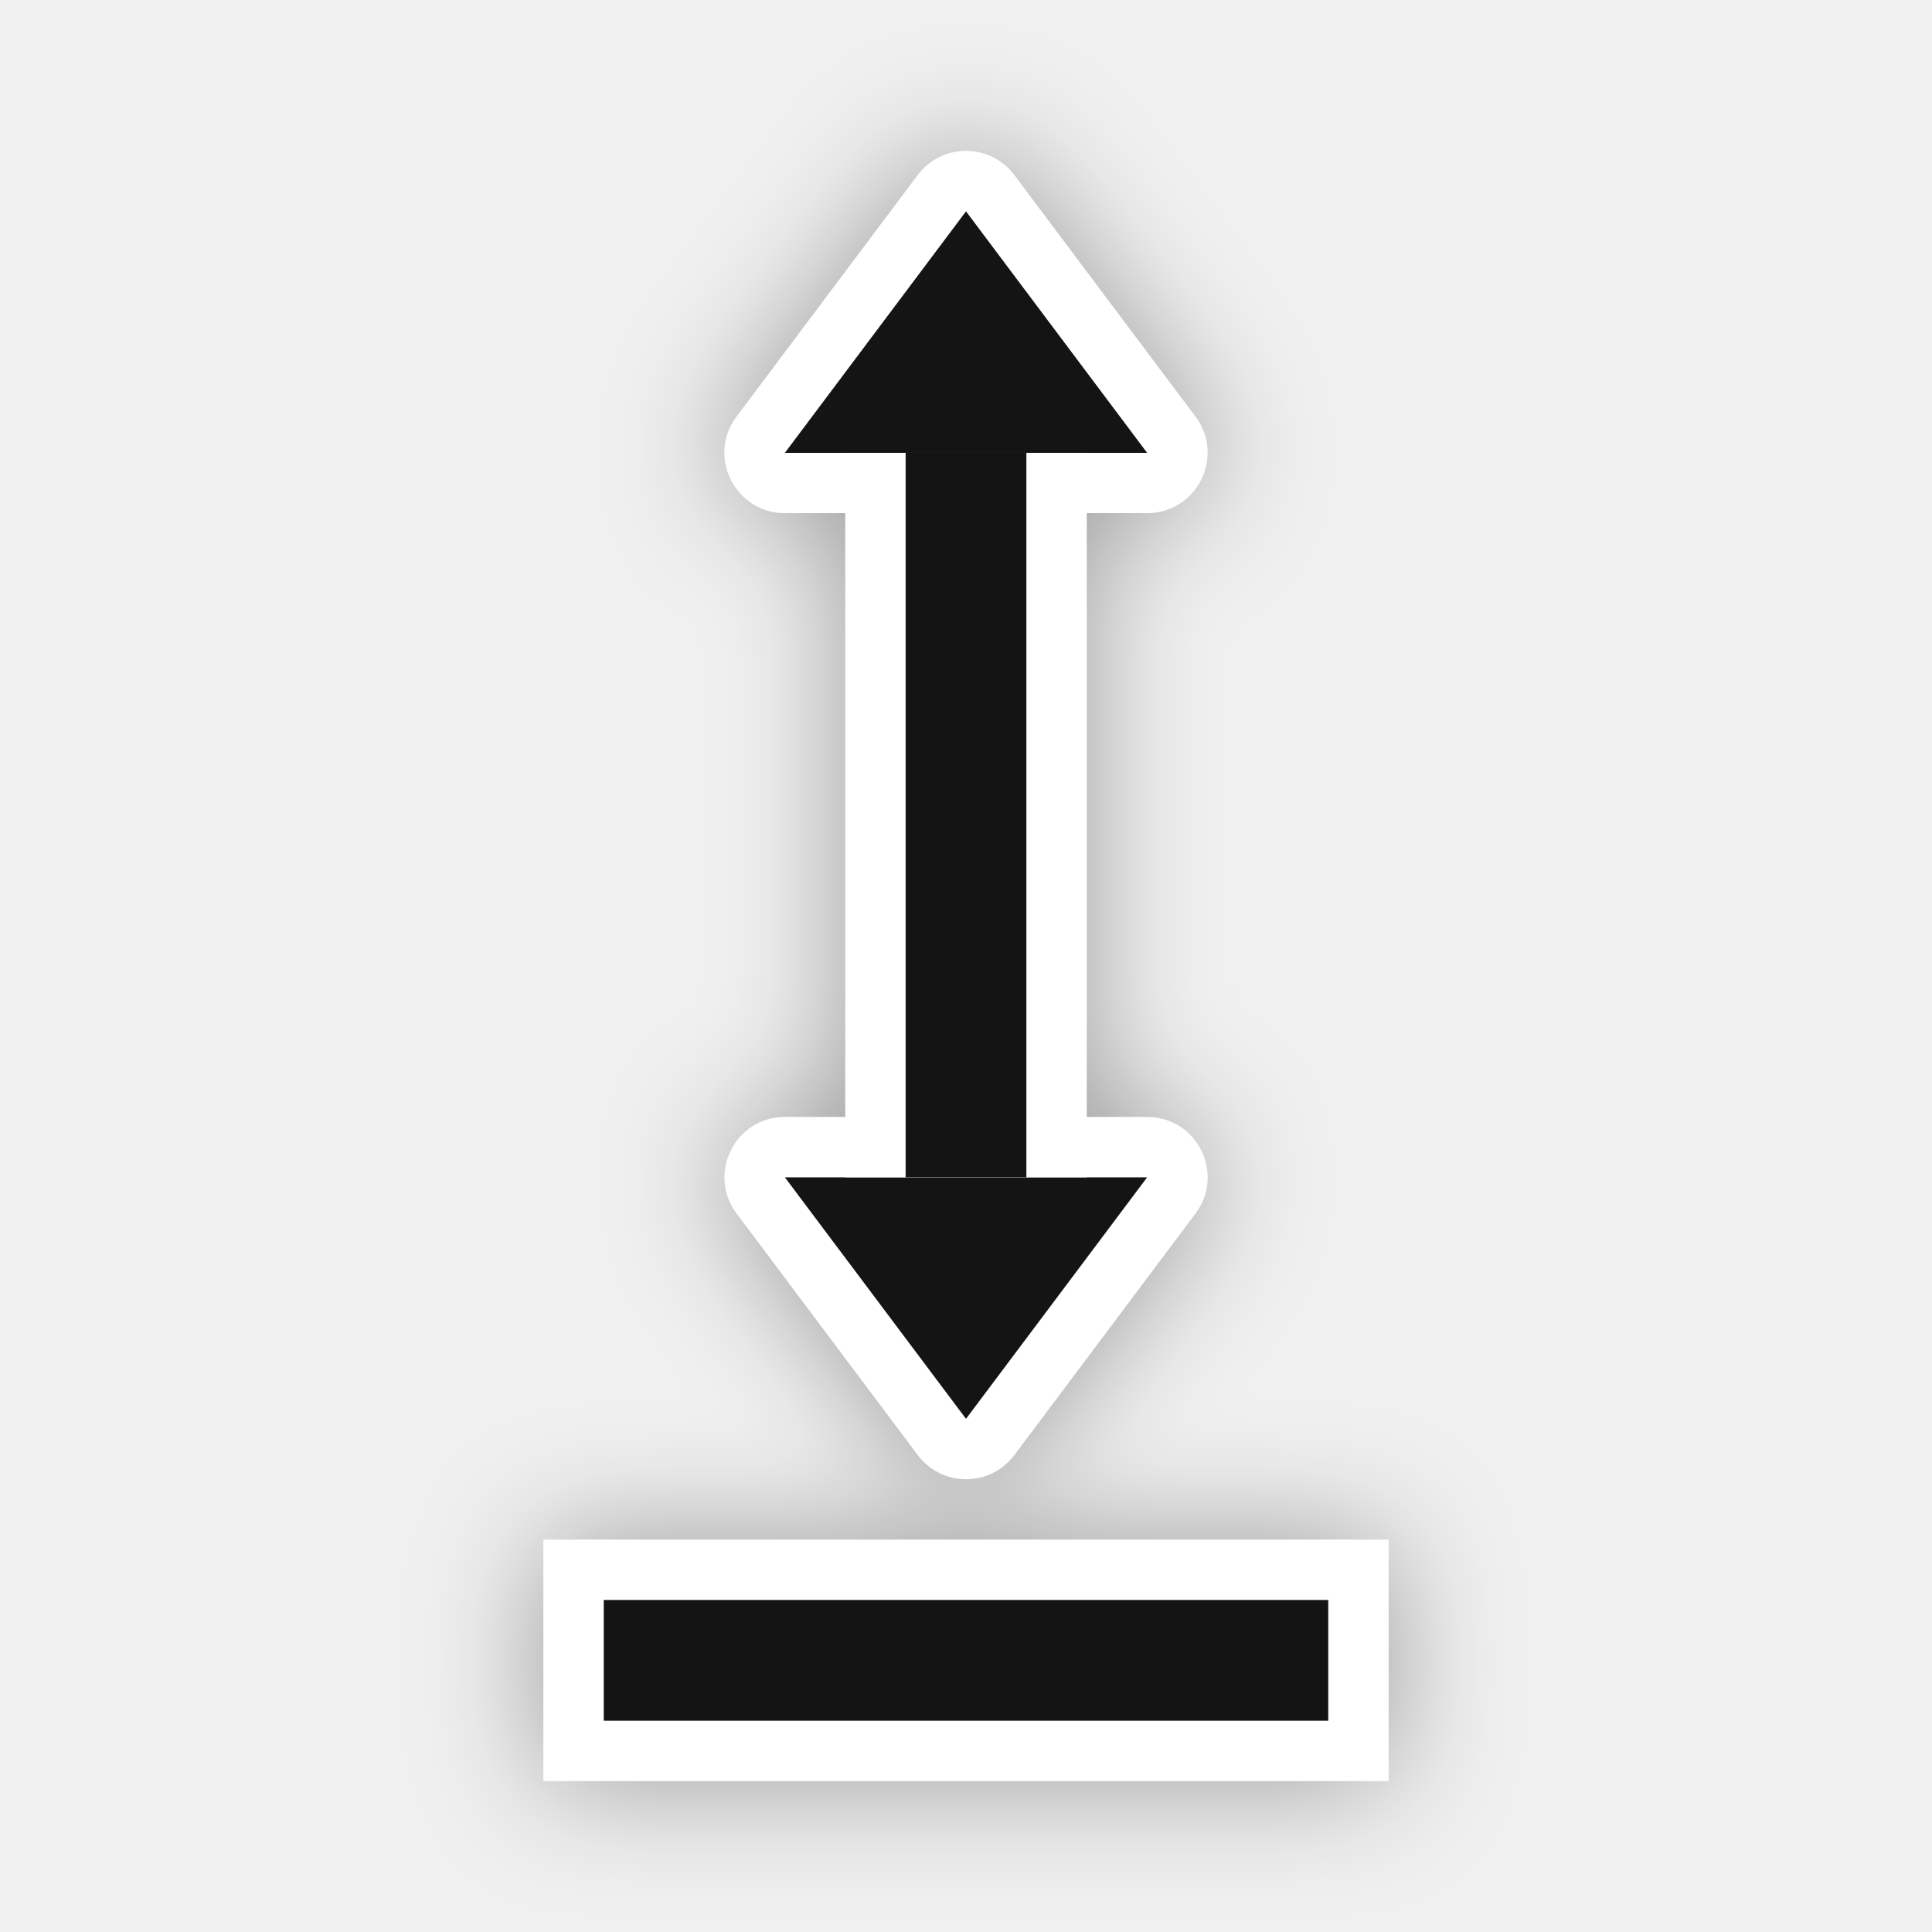
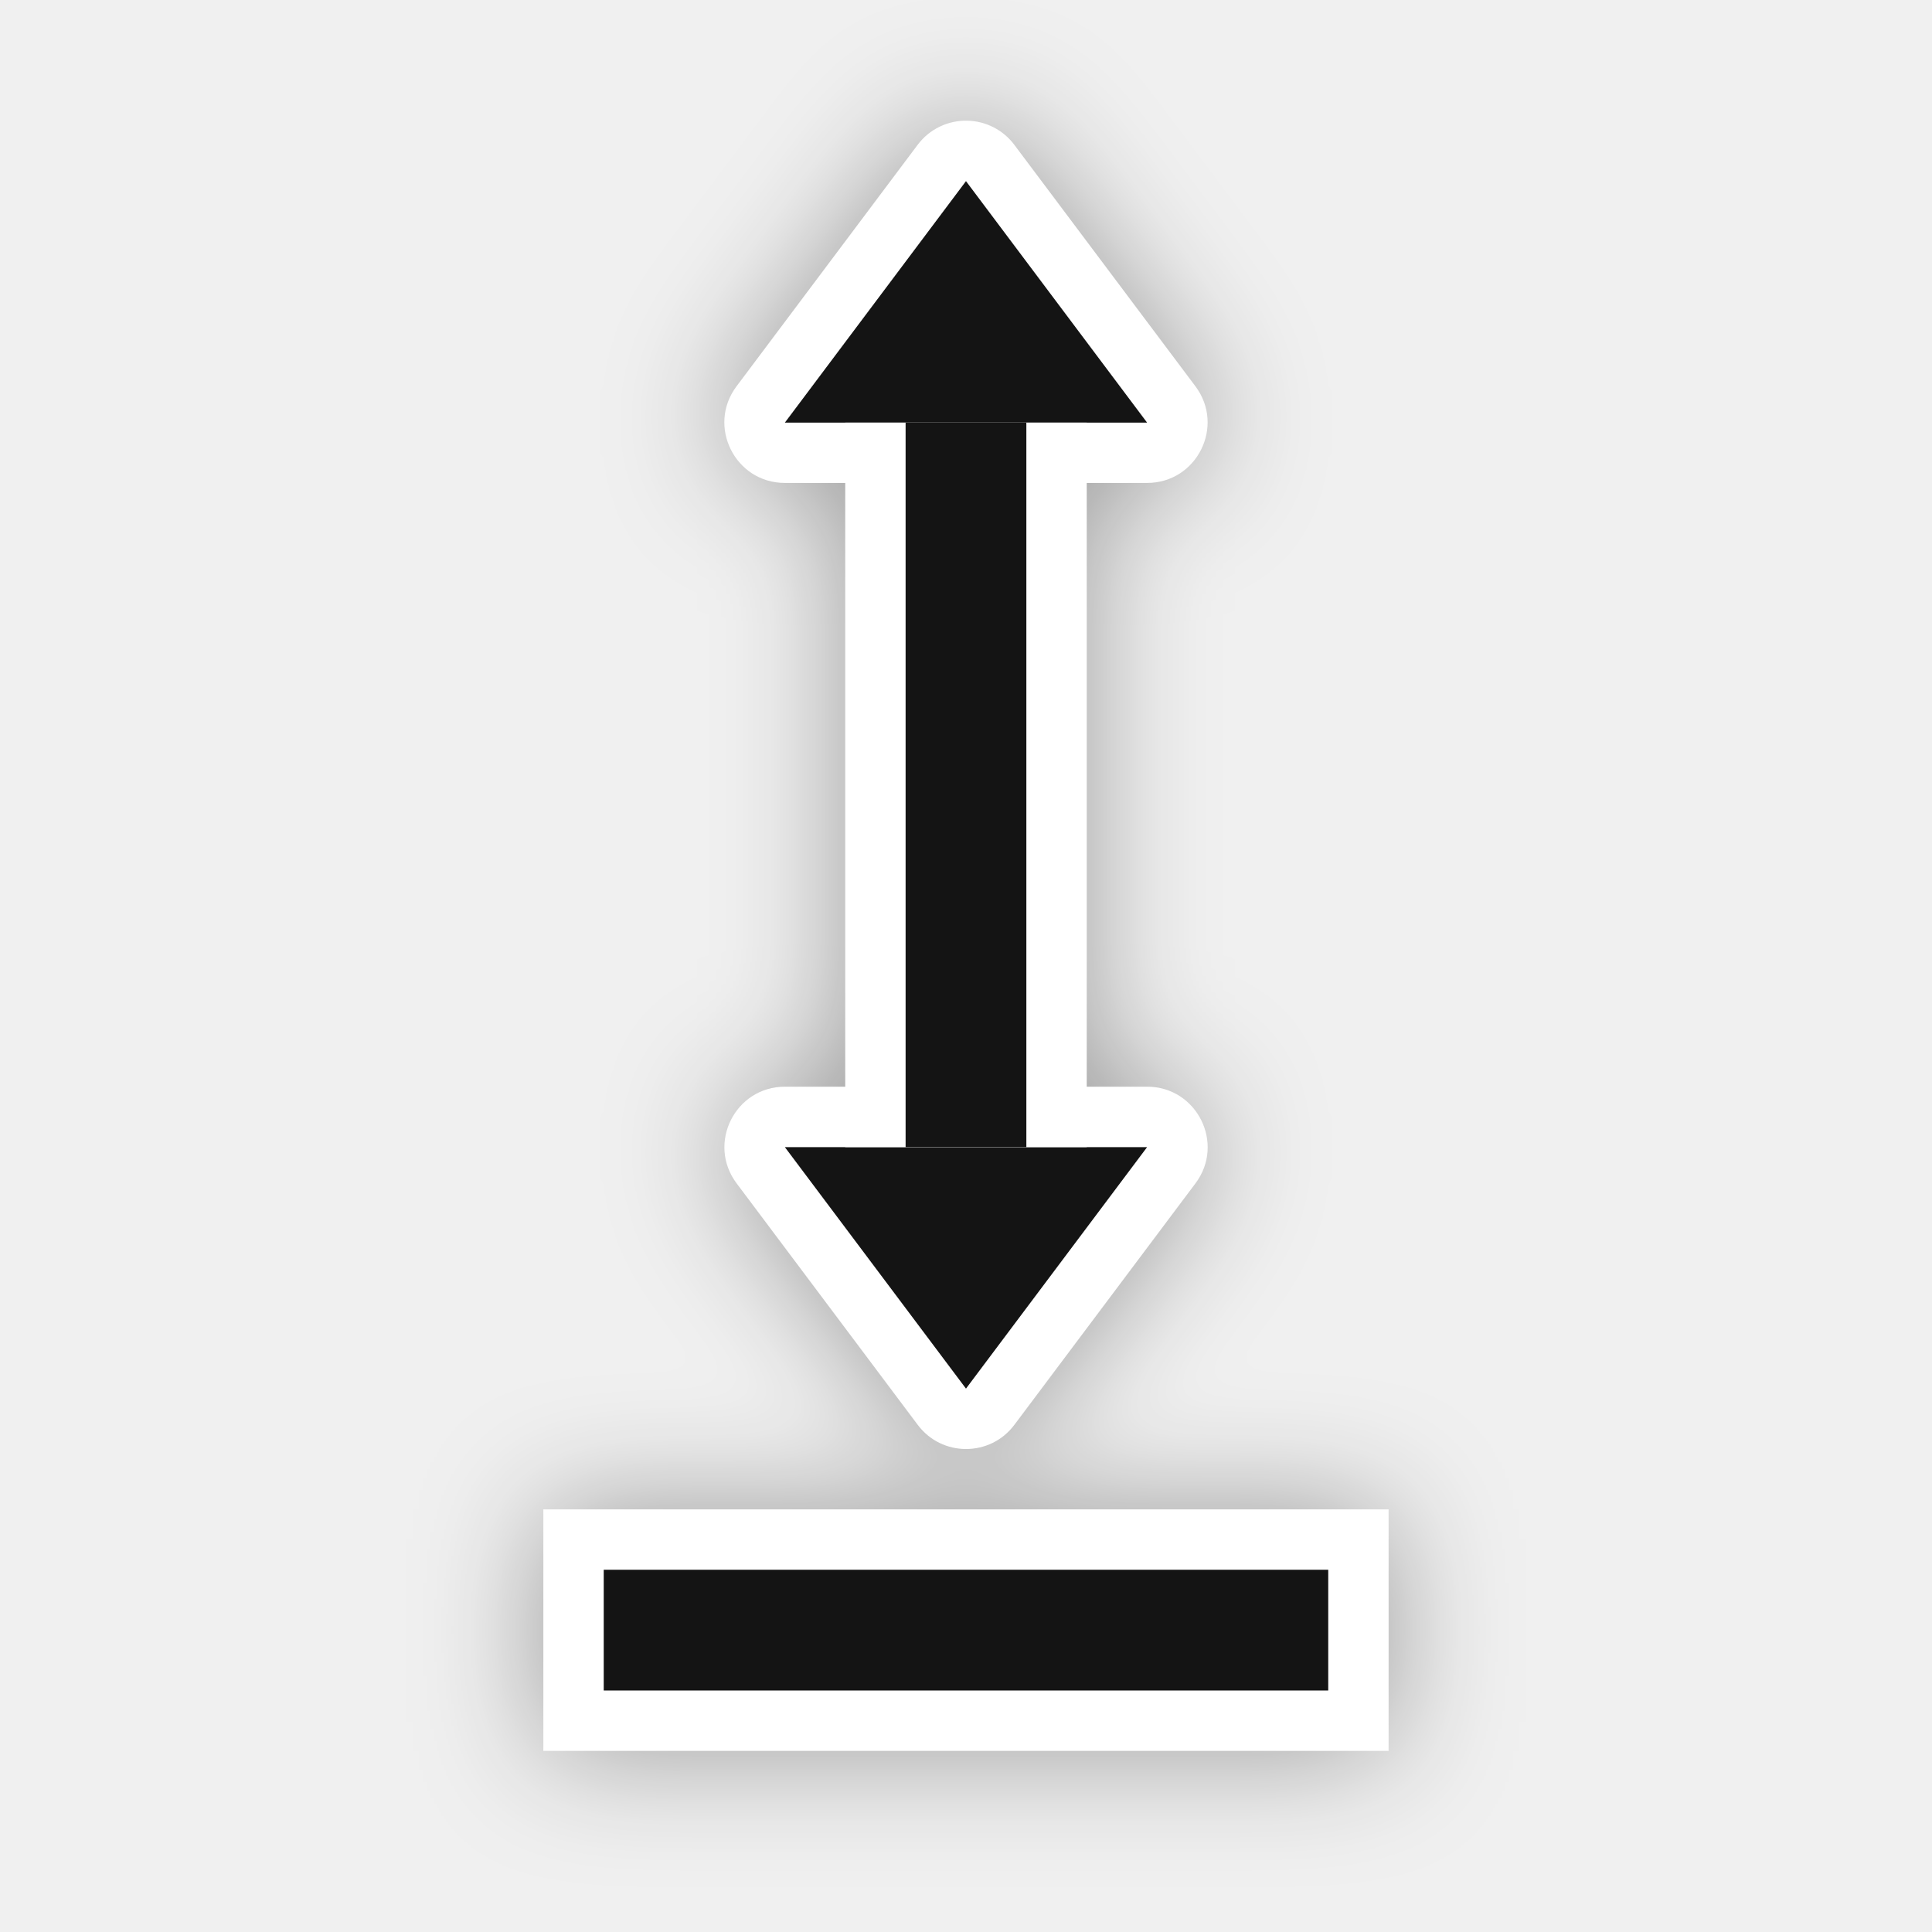
<svg xmlns="http://www.w3.org/2000/svg" width="32" height="32" version="1.1" viewBox="0 0 32 32">
  <defs>
    <filter id="filter1017" x="-.176" y="-.091" width="1.351" height="1.182" color-interpolation-filters="sRGB">
      <feGaussianBlur stdDeviation="1.025" />
    </filter>
  </defs>
-   <g transform="translate(-15 -.49951)" filter="url(#filter1017)" opacity=".35">
-     <rect transform="scale(-1,1)" x="-38" y="26" width="14" height="4" ry="0" stroke-width="1.08" />
-     <rect transform="scale(-1,1)" x="-37" y="27" width="12" height="2" ry="0" />
-     <path d="m31.027 2.999c-0.325-0.009-0.633 0.14-0.828 0.4l-3 4c-0.494 0.659-0.023 1.6 0.801 1.6h6c0.824 2.26e-4 1.295-0.94 0.801-1.6l-3-4c-0.183-0.245-0.468-0.392-0.773-0.4zm-0.027 2.668 1 1.332h-2zm-2.999 13.332c-0.824-2.27e-4 -1.295 0.94-0.801 1.6l3 4c0.4 0.535 1.202 0.535 1.602 0l3-4c0.494-0.659 0.023-1.6-0.801-1.6zm2 2h2l-1 1.332z" color="#000000" color-rendering="auto" dominant-baseline="auto" image-rendering="auto" shape-rendering="auto" solid-color="#000000" style="font-feature-settings:normal;font-variant-alternates:normal;font-variant-caps:normal;font-variant-ligatures:normal;font-variant-numeric:normal;font-variant-position:normal;isolation:auto;mix-blend-mode:normal;shape-padding:0;text-decoration-color:#000000;text-decoration-line:none;text-decoration-style:solid;text-indent:0;text-orientation:mixed;text-transform:none;white-space:normal" />
-     <path d="m31 4-3 4h6zm-3 16 3 4 3-4z" stroke-width="1.414" />
-     <rect transform="rotate(-90)" x="-20" y="29" width="12" height="4" ry="0" />
-     <rect transform="rotate(-90)" x="-20" y="30" width="12" height="2" ry="0" />
-   </g>
-   <g transform="translate(-15 -.49951)">
-     <rect transform="scale(-1,1)" x="-38" y="26" width="14" height="4" ry="0" fill="#fff" stroke-width="1.08" />
-     <rect transform="scale(-1,1)" x="-37" y="27" width="12" height="2" ry="0" fill="#141414" />
-     <path d="m31.027 2.999c-0.325-0.009-0.633 0.14-0.828 0.4l-3 4c-0.494 0.659-0.023 1.6 0.801 1.6h6c0.824 2.26e-4 1.295-0.94 0.801-1.6l-3-4c-0.183-0.245-0.468-0.392-0.773-0.4zm-0.027 2.668 1 1.332h-2zm-2.999 13.332c-0.824-2.27e-4 -1.295 0.94-0.801 1.6l3 4c0.4 0.535 1.202 0.535 1.602 0l3-4c0.494-0.659 0.023-1.6-0.801-1.6zm2 2h2l-1 1.332z" color="#000000" color-rendering="auto" dominant-baseline="auto" fill="#fff" image-rendering="auto" shape-rendering="auto" solid-color="#000000" style="font-feature-settings:normal;font-variant-alternates:normal;font-variant-caps:normal;font-variant-ligatures:normal;font-variant-numeric:normal;font-variant-position:normal;isolation:auto;mix-blend-mode:normal;shape-padding:0;text-decoration-color:#000000;text-decoration-line:none;text-decoration-style:solid;text-indent:0;text-orientation:mixed;text-transform:none;white-space:normal" />
-     <path d="m31 4-3 4h6zm-3 16 3 4 3-4z" fill="#141414" stroke-width="1.414" />
-     <rect transform="rotate(-90)" x="-20" y="29" width="12" height="4" ry="0" fill="#fff" />
-     <rect transform="rotate(-90)" x="-20" y="30" width="12" height="2" ry="0" fill="#141414" />
+   <g transform="translate(-.00033 -.50049)">
+     <g transform="translate(-15 -.49951)" filter="url(#filter1017)" opacity=".35">
+       <rect transform="scale(-1,1)" x="-38" y="26" width="14" height="4" ry="0" stroke-width="1.08" />
+       <rect transform="scale(-1,1)" x="-37" y="27" width="12" height="2" ry="0" />
+       <path d="m31.027 2.999c-0.325-0.009-0.633 0.14-0.828 0.4l-3 4c-0.494 0.659-0.023 1.6 0.801 1.6h6c0.824 2.26e-4 1.295-0.94 0.801-1.6l-3-4c-0.183-0.245-0.468-0.392-0.773-0.4zm-0.027 2.668 1 1.332h-2zm-2.999 13.332c-0.824-2.27e-4 -1.295 0.94-0.801 1.6l3 4c0.4 0.535 1.202 0.535 1.602 0l3-4c0.494-0.659 0.023-1.6-0.801-1.6zm2 2h2l-1 1.332z" color="#000000" color-rendering="auto" dominant-baseline="auto" image-rendering="auto" shape-rendering="auto" solid-color="#000000" style="font-feature-settings:normal;font-variant-alternates:normal;font-variant-caps:normal;font-variant-ligatures:normal;font-variant-numeric:normal;font-variant-position:normal;isolation:auto;mix-blend-mode:normal;shape-padding:0;text-decoration-color:#000000;text-decoration-line:none;text-decoration-style:solid;text-indent:0;text-orientation:mixed;text-transform:none;white-space:normal" />
+       <path d="m31 4-3 4h6zm-3 16 3 4 3-4z" stroke-width="1.414" />
+       <rect transform="rotate(-90)" x="-20" y="29" width="12" height="4" ry="0" />
+       <rect transform="rotate(-90)" x="-20" y="30" width="12" height="2" ry="0" />
+     </g>
+     <g transform="translate(-15 -.49951)">
+       <rect transform="scale(-1,1)" x="-38" y="26" width="14" height="4" ry="0" fill="#fff" stroke-width="1.08" />
+       <rect transform="scale(-1,1)" x="-37" y="27" width="12" height="2" ry="0" fill="#141414" />
+       <path d="m31.027 2.999c-0.325-0.009-0.633 0.14-0.828 0.4l-3 4c-0.494 0.659-0.023 1.6 0.801 1.6h6c0.824 2.26e-4 1.295-0.94 0.801-1.6l-3-4c-0.183-0.245-0.468-0.392-0.773-0.4zm-0.027 2.668 1 1.332h-2zm-2.999 13.332c-0.824-2.27e-4 -1.295 0.94-0.801 1.6l3 4c0.4 0.535 1.202 0.535 1.602 0l3-4c0.494-0.659 0.023-1.6-0.801-1.6zm2 2h2l-1 1.332z" color="#000000" color-rendering="auto" dominant-baseline="auto" fill="#fff" image-rendering="auto" shape-rendering="auto" solid-color="#000000" style="font-feature-settings:normal;font-variant-alternates:normal;font-variant-caps:normal;font-variant-ligatures:normal;font-variant-numeric:normal;font-variant-position:normal;isolation:auto;mix-blend-mode:normal;shape-padding:0;text-decoration-color:#000000;text-decoration-line:none;text-decoration-style:solid;text-indent:0;text-orientation:mixed;text-transform:none;white-space:normal" />
+       <path d="m31 4-3 4h6zm-3 16 3 4 3-4z" fill="#141414" stroke-width="1.414" />
+       <rect transform="rotate(-90)" x="-20" y="29" width="12" height="4" ry="0" fill="#fff" />
+       <rect transform="rotate(-90)" x="-20" y="30" width="12" height="2" ry="0" fill="#141414" />
+     </g>
  </g>
</svg>
